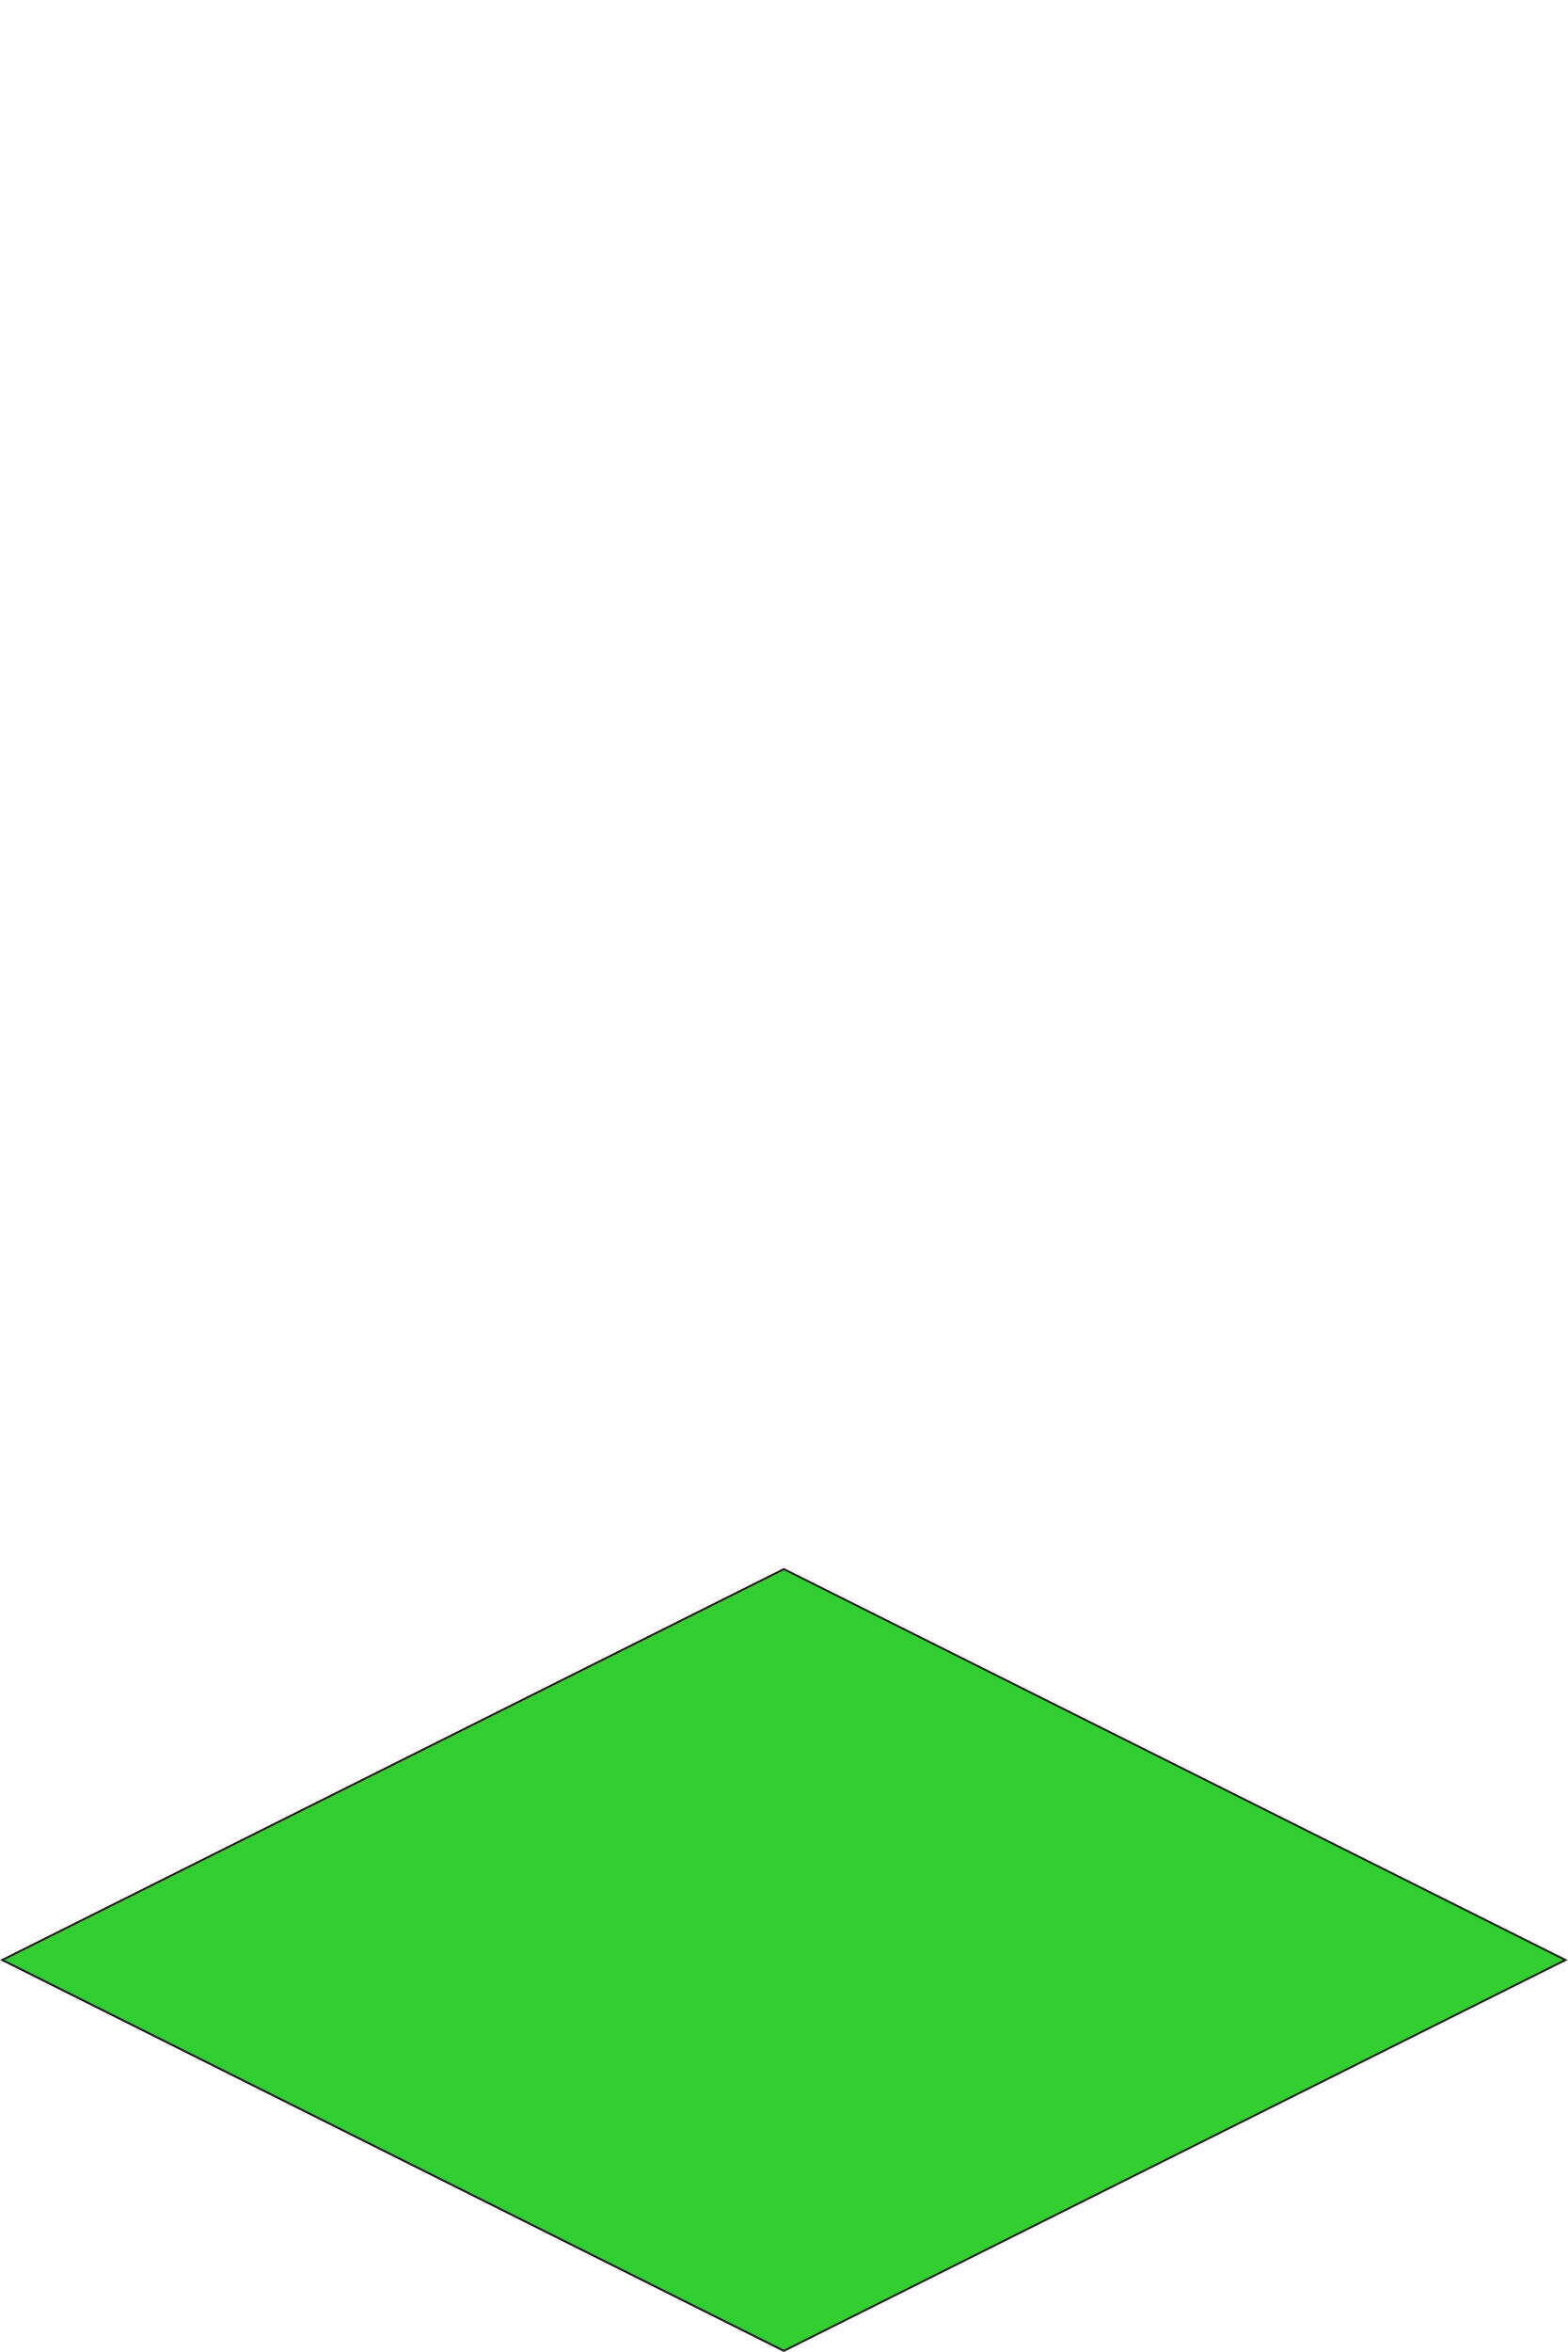
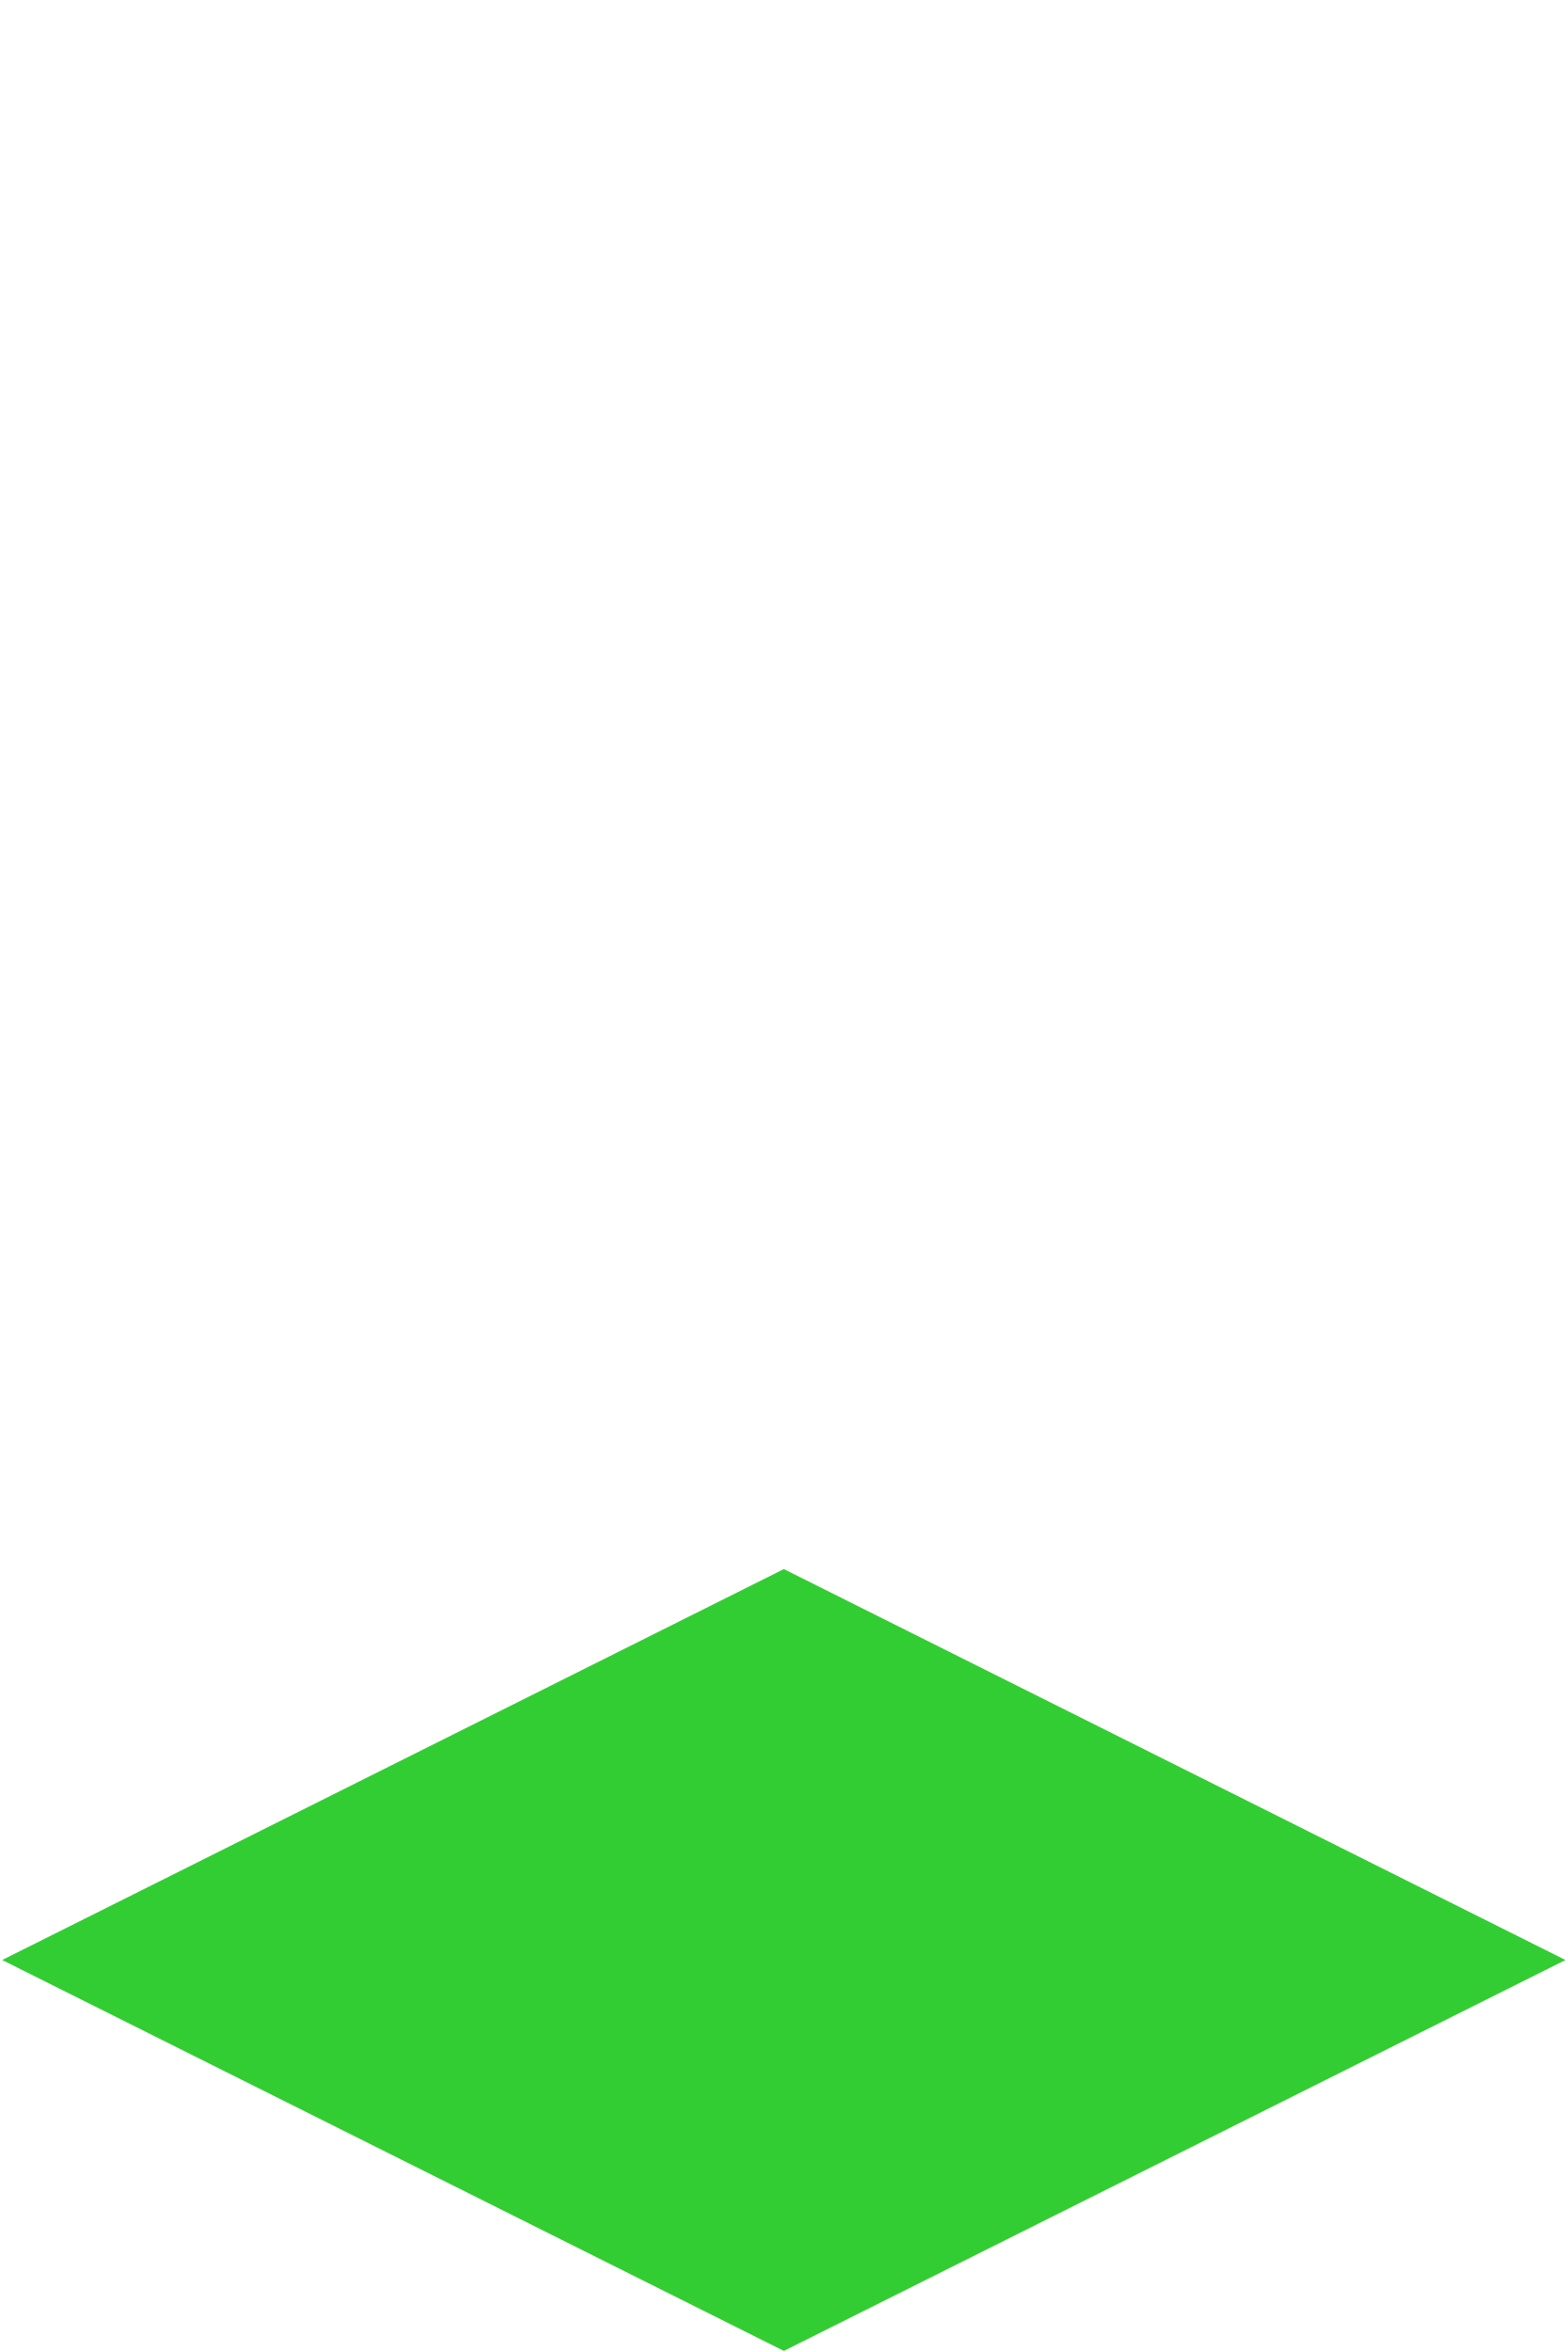
<svg xmlns="http://www.w3.org/2000/svg" width="200" height="300" viewBox="0 0 52.917 79.375" version="1.1" id="svg157">
  <defs id="defs151" />
  <g id="layer1">
-     <polygon id="polygon60" points="463.14,329.67 563.14,279.67 463.14,229.67 363.14,279.67 " class="cls-6" style="fill:#32cd32;stroke:#231f20;stroke-width:0.251px;stroke-miterlimit:10" transform="matrix(0.2638438,0,0,0.2638453,-95.73828,-7.643663)" />
+     <polygon id="polygon60" points="463.14,329.67 563.14,279.67 463.14,229.67 363.14,279.67 " class="cls-6" style="fill:#32cd32;stroke:none;stroke-width:0.251px;stroke-miterlimit:10" transform="matrix(0.2638438,0,0,0.2638453,-95.73828,-7.643663)" />
  </g>
</svg>
